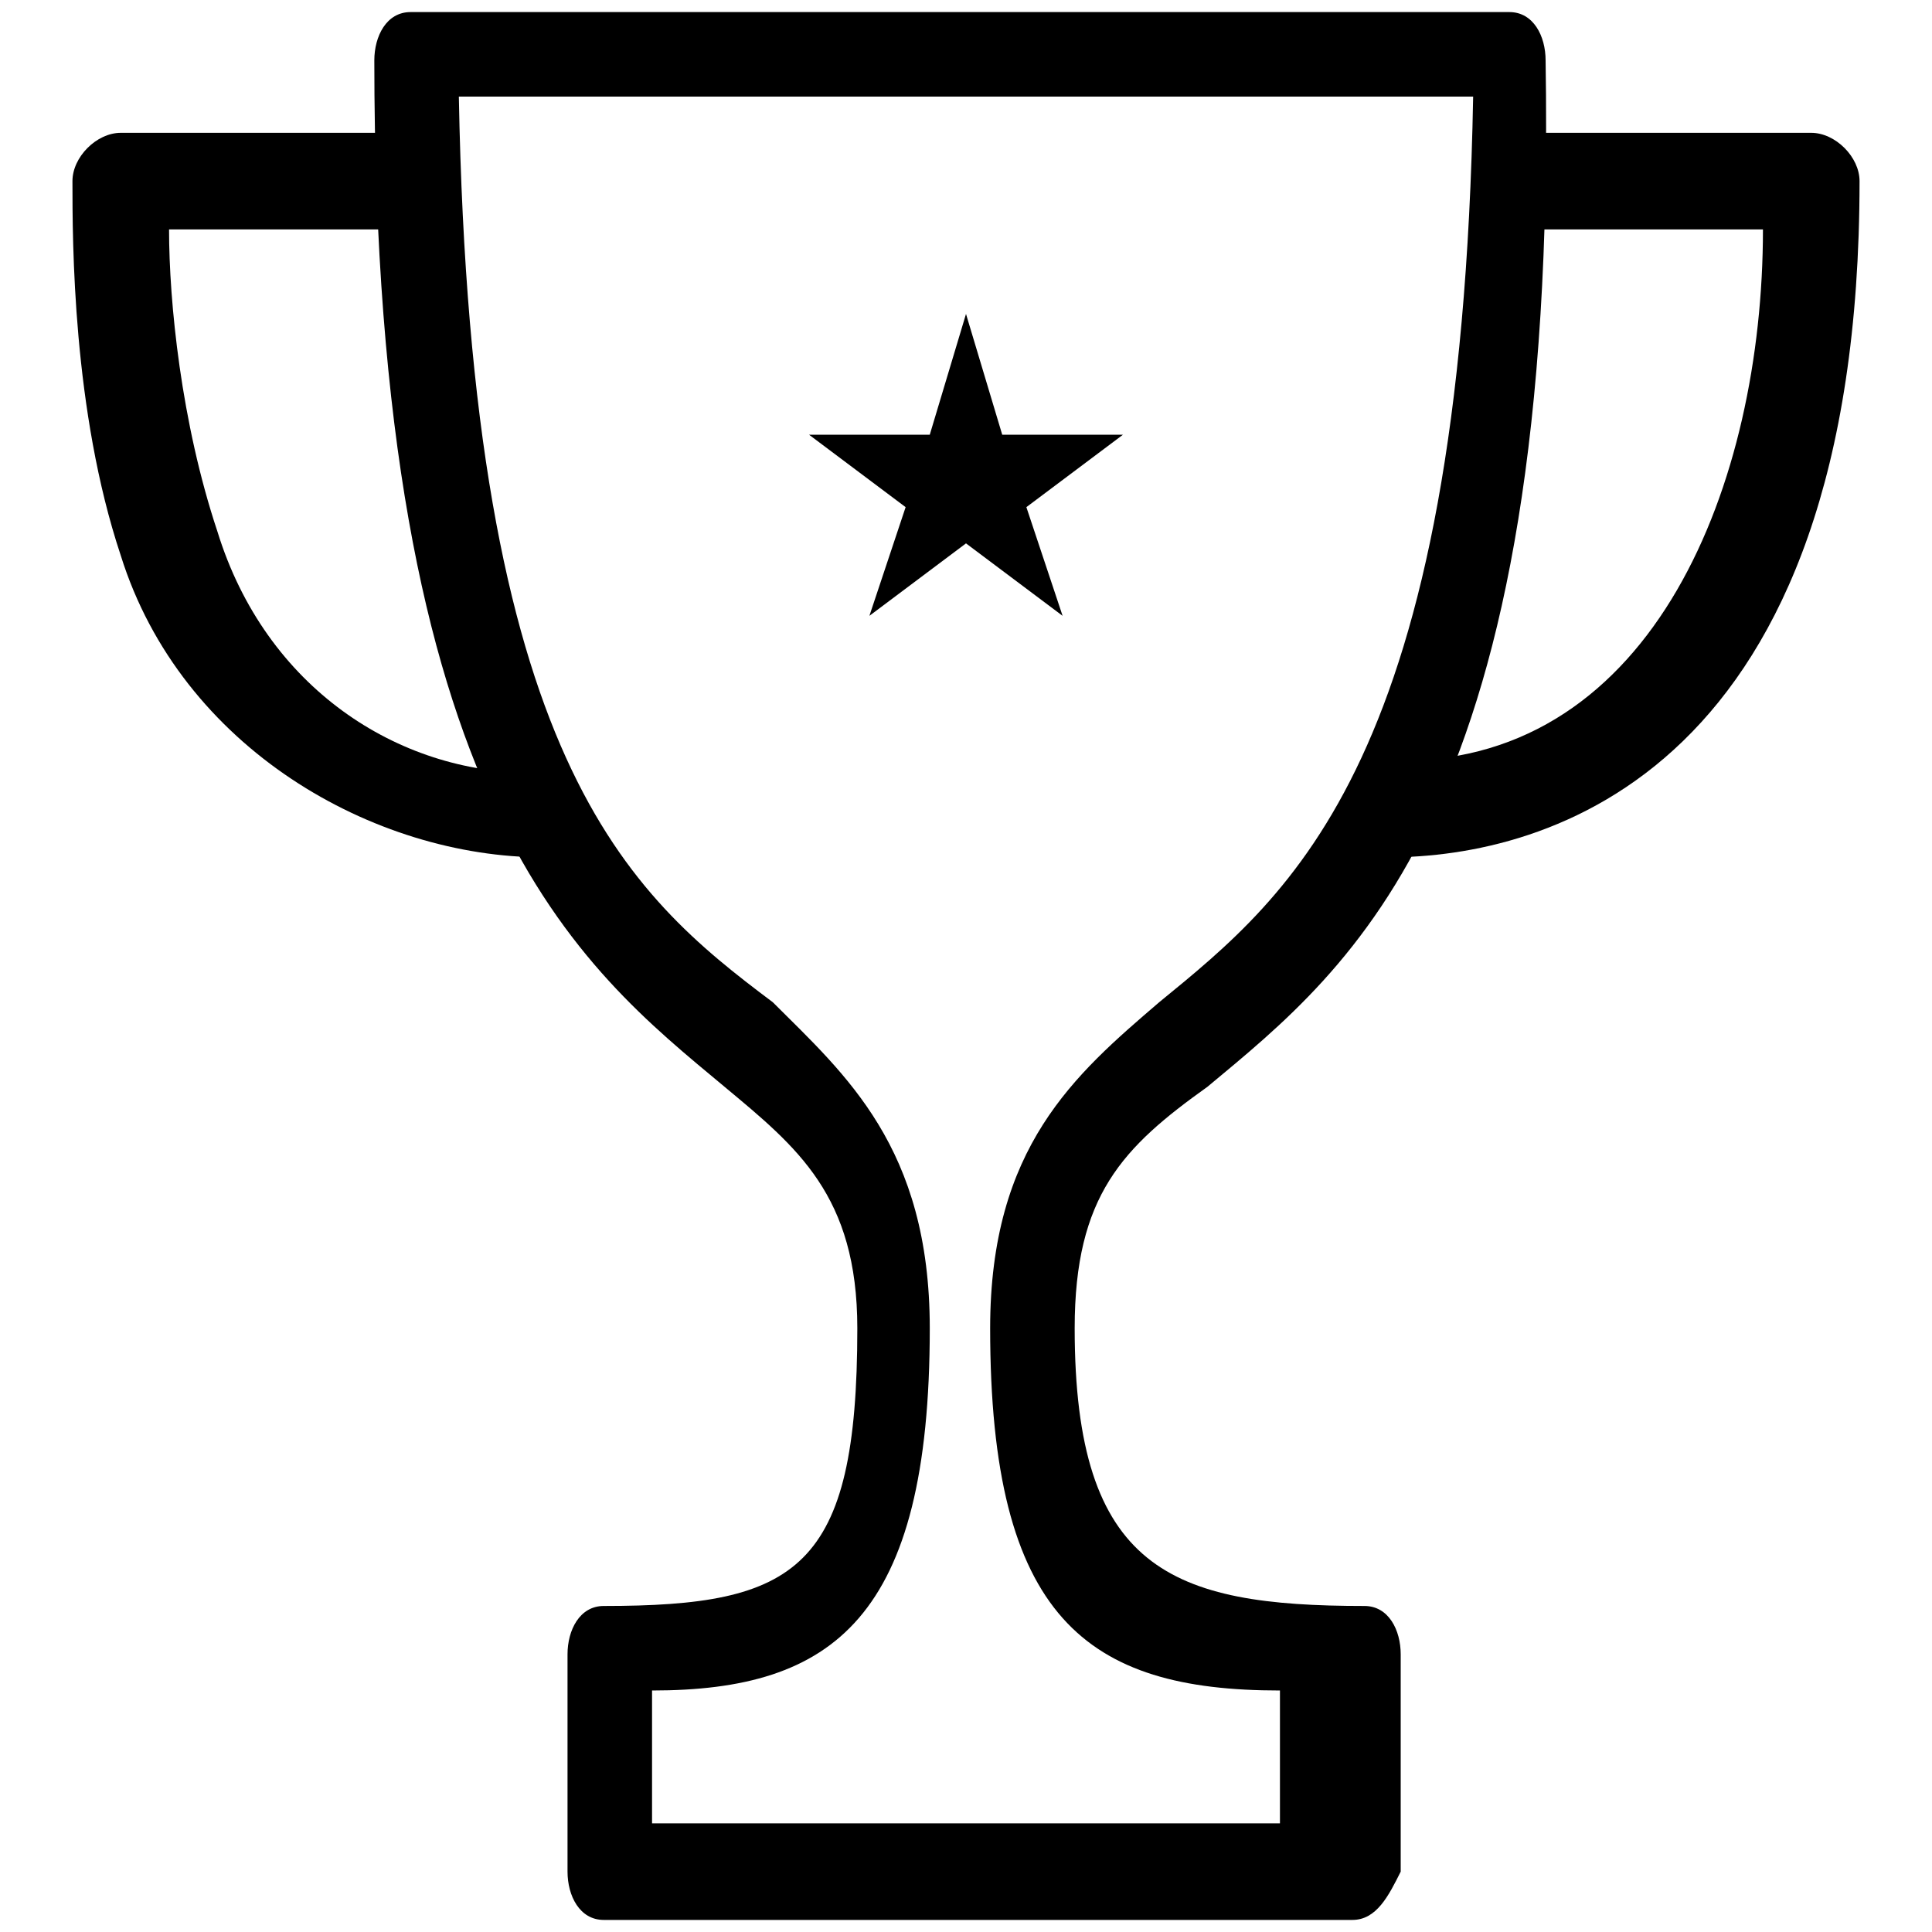
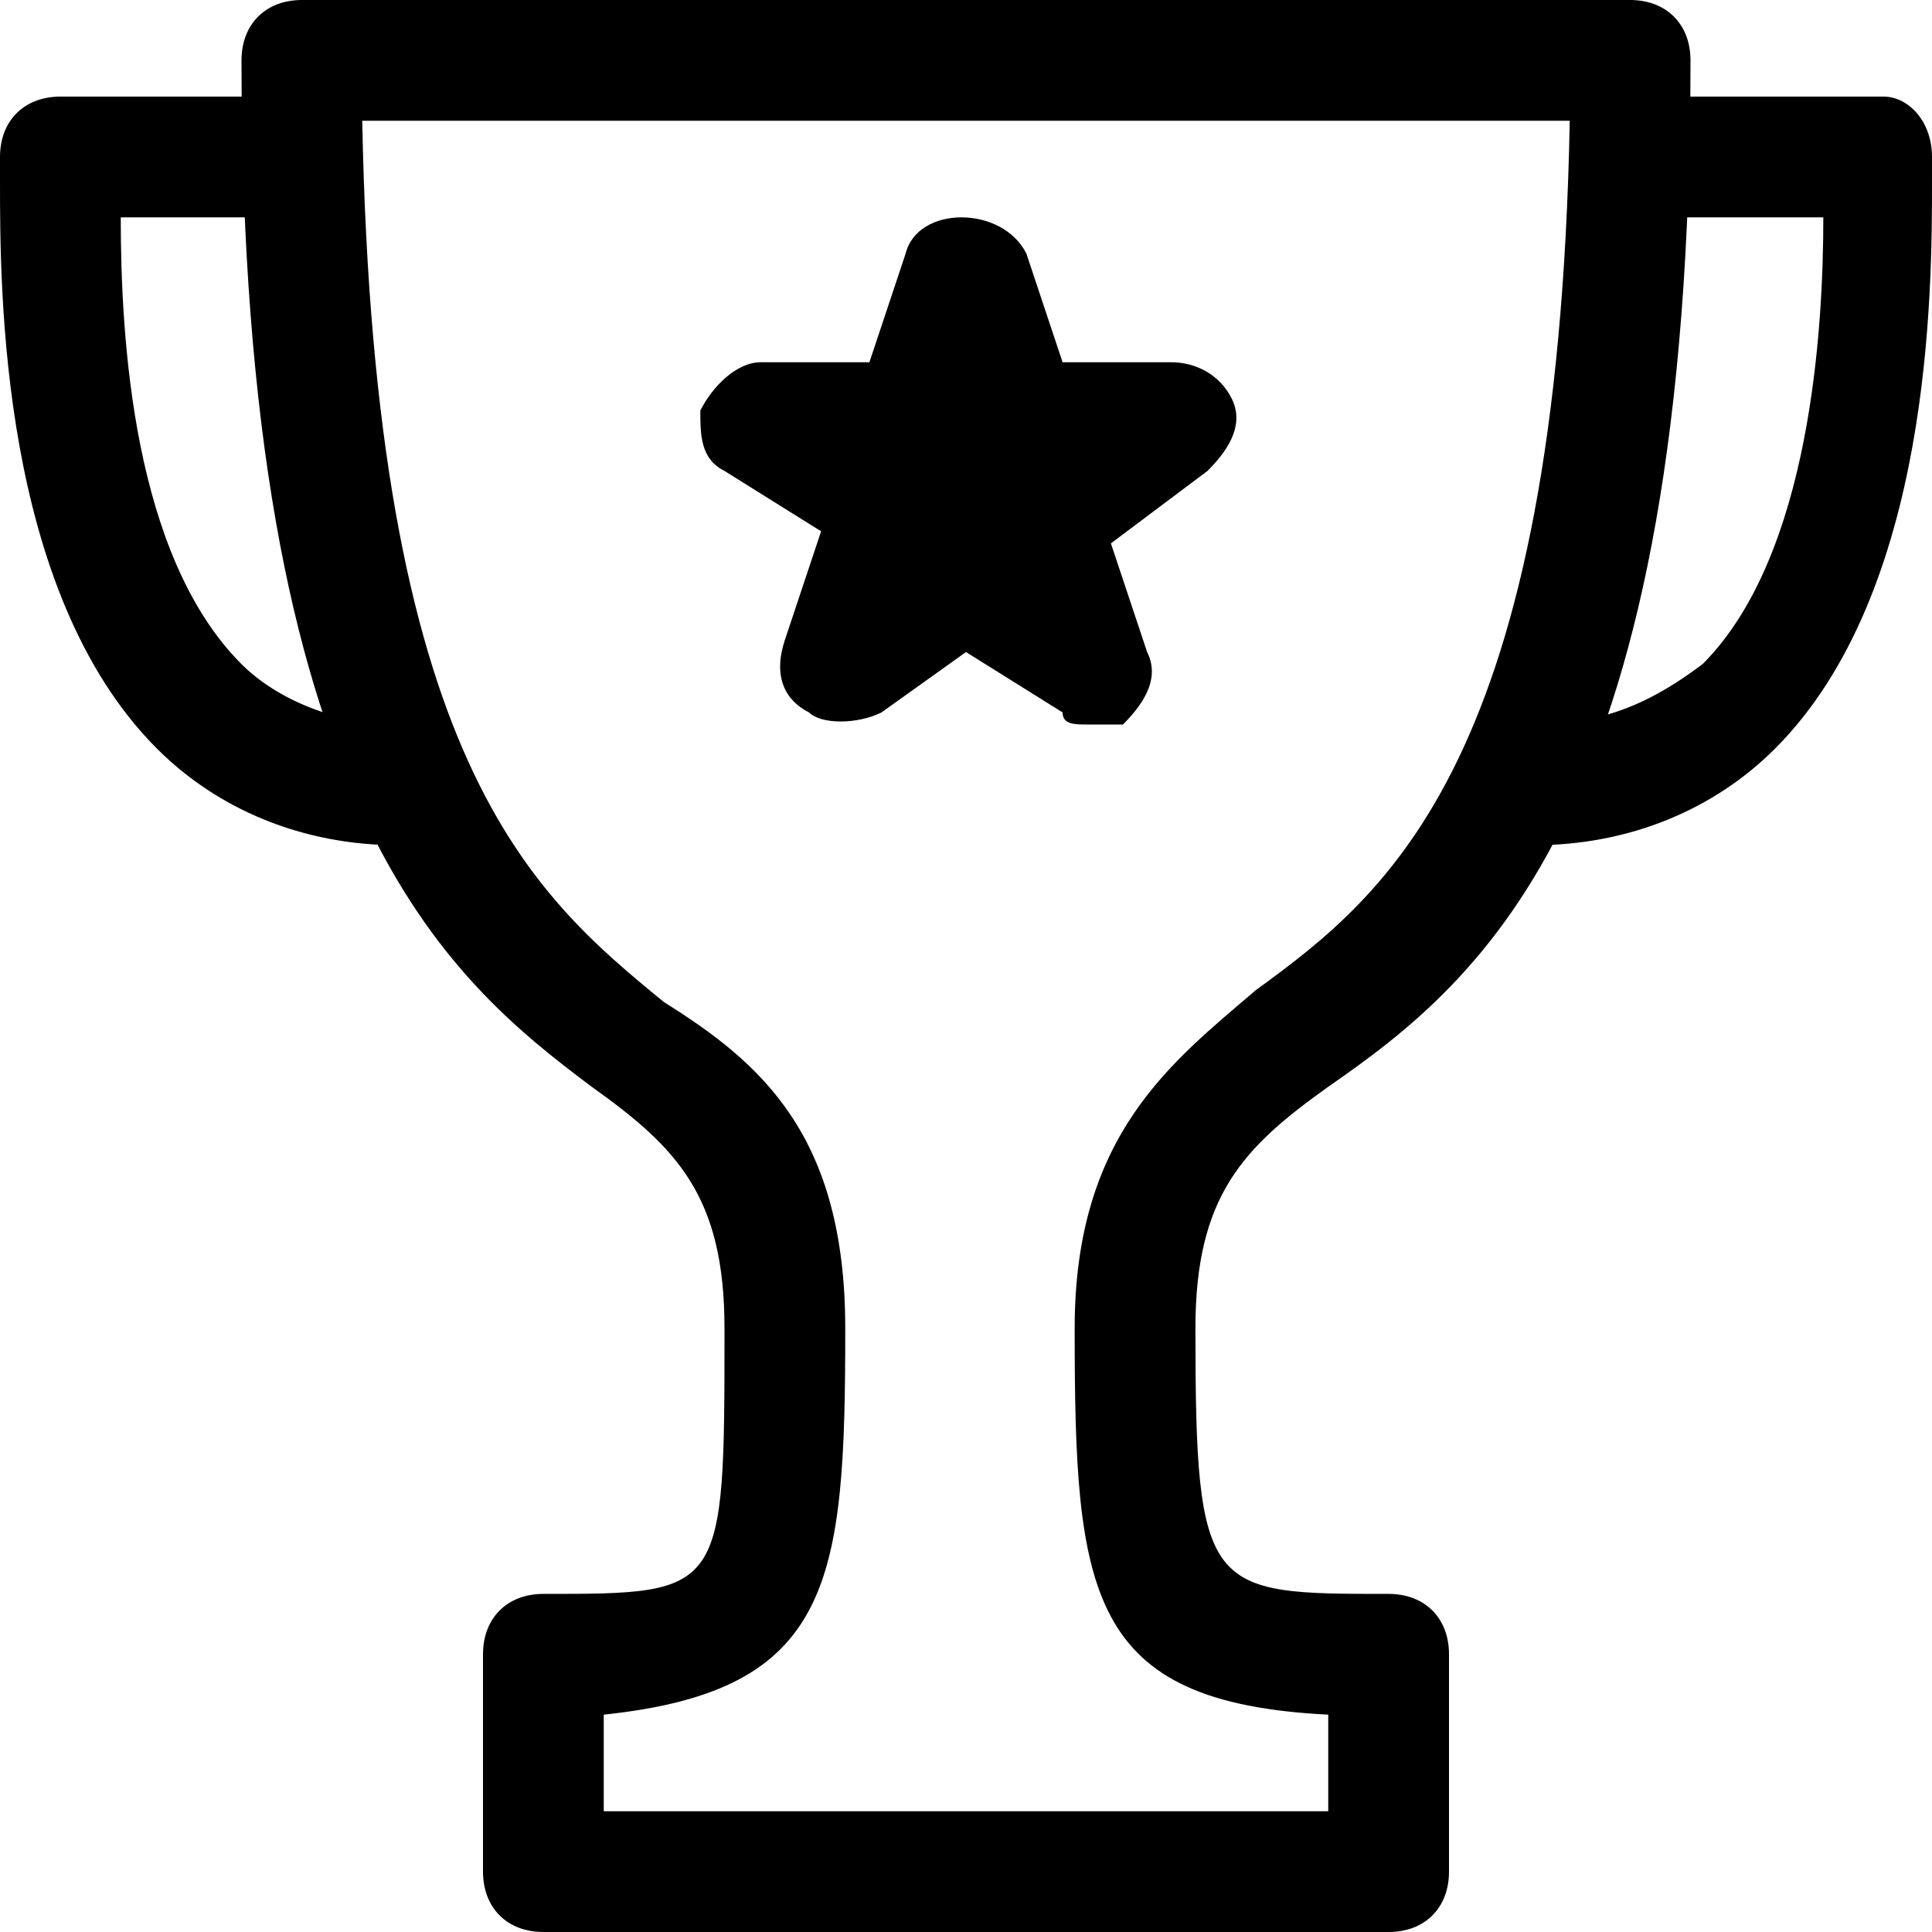
<svg xmlns="http://www.w3.org/2000/svg" version="1.1" baseProfile="tiny" id="Layer_1" x="0px" y="0px" viewBox="0 0 16 16" xml:space="preserve">
-   <g id="XMLID_107_">
-     <path d="M4.5,7.1c-1.4,0-3-0.9-3.5-2.5C0.6,3.4,0.6,2,0.6,1.5c0-0.2,0.2-0.4,0.4-0.4h2.5v0.8H1.4c0,0.6,0.1,1.6,0.4,2.5   c0.4,1.3,1.5,2,2.6,2L4.5,7.1z" />
-   </g>
-   <g id="XMLID_106_">
-     <path d="M11.6,6.3c2.1,0,3-2.3,3-4.4h-2.1V1.1H15c0.2,0,0.4,0.2,0.4,0.4c0,4.9-2.6,5.6-3.9,5.6L11.6,6.3z" />
-   </g>
-   <g id="XMLID_98_">
-     <path d="M11.2,15.9H5c-0.2,0-0.3-0.2-0.3-0.4v-1.8c0-0.2,0.1-0.4,0.3-0.4c1.6,0,2.1-0.3,2.1-2.3c0-1.1-0.5-1.5-1.1-2   C4.8,8,3.1,6.7,3.1,0.5c0-0.2,0.1-0.4,0.3-0.4h9.1c0.2,0,0.3,0.2,0.3,0.4C12.9,6.7,11.2,8,10,9c-0.7,0.5-1.1,0.9-1.1,2   c0,2,0.8,2.3,2.4,2.3c0.2,0,0.3,0.2,0.3,0.4v1.8C11.5,15.7,11.4,15.9,11.2,15.9z M5.4,15.1h5.2V14C9,14,8.2,13.4,8.2,11   c0-1.5,0.7-2.1,1.4-2.7c1.1-0.9,2.5-2,2.6-7.5H3.8c0.1,5.5,1.4,6.6,2.6,7.5C7,8.9,7.7,9.5,7.7,11c0,2.4-0.8,3-2.3,3V15.1z" />
-   </g>
-   <polygon points="8,2.6 8.3,3.6 9.3,3.6 8.5,4.2 8.8,5.1 8,4.5 7.2,5.1 7.5,4.2 6.7,3.6 7.7,3.6 " />
+   <path d="M3.3,7C2.5,7,1.8,6.7,1.3,6.2C0,4.9,0,2.4,0,1.5l0-0.2C0,1,0.2,0.8,0.5,0.8h2C2.8,0.8,3,1,3,1.3S2.8,1.8,2.5,1.8H1  c0,1,0.1,2.8,1,3.7C2.3,5.8,2.8,6,3.3,6c0.3,0,0.5,0.2,0.5,0.5S3.6,7,3.3,7z" />
+   <path d="M12.7,7c-0.3,0-0.5-0.2-0.5-0.5S12.4,6,12.7,6c0.6,0,1-0.2,1.4-0.5c0.9-0.9,1-2.8,1-3.7h-1.6c-0.3,0-0.5-0.2-0.5-0.5  s0.2-0.5,0.5-0.5h2.1C15.8,0.8,16,1,16,1.3l0,0.2c0,0.9,0,3.4-1.3,4.7C14.2,6.7,13.5,7,12.7,7z" />
+   <path d="M11.5,16h-7C4.2,16,4,15.8,4,15.5v-1.8c0-0.3,0.2-0.5,0.5-0.5C6,13.2,6,13.2,6,11c0-1.1-0.4-1.5-1.1-2C3.7,8.1,2,6.7,2,0.5  C2,0.2,2.2,0,2.5,0h11C13.8,0,14,0.2,14,0.5c0,6.2-1.7,7.6-3,8.5c-0.7,0.5-1.1,0.9-1.1,2c0,2.2,0.1,2.2,1.6,2.2  c0.3,0,0.5,0.2,0.5,0.5v1.8C12,15.8,11.8,16,11.5,16z M5,15h6v-0.8c-2-0.1-2.1-1-2.1-3.2c0-1.6,0.8-2.2,1.5-2.8  C11.5,7.4,12.9,6.3,13,1H3c0.1,5.3,1.4,6.4,2.5,7.3C6.3,8.8,7,9.4,7,11c0,2.1-0.1,3-2,3.2V15z" />
+   <path d="M9,6C8.9,6,8.8,6,8.8,5.9L8,5.4L7.3,5.9C7.1,6,6.8,6,6.7,5.9C6.5,5.8,6.4,5.6,6.5,5.3l0.3-0.9L6,3.9  C5.8,3.8,5.8,3.6,5.8,3.4C5.9,3.2,6.1,3,6.3,3h0.9l0.3-0.9c0.1-0.4,0.8-0.4,1,0L8.8,3h0.9c0.2,0,0.4,0.1,0.5,0.3  c0.1,0.2,0,0.4-0.2,0.6L9.2,4.5l0.3,0.9c0.1,0.2,0,0.4-0.2,0.6C9.3,6,9.2,6,9,6z M8,4.2c0,0,0.1,0,0.1,0c0-0.1,0-0.2,0.1-0.3  C8.1,4,8.1,3.9,8,3.8C7.9,3.9,7.9,4,7.8,4c0.1,0.1,0.1,0.2,0.1,0.3C7.9,4.2,8,4.2,8,4.2z" />
+   <circle cx="8" cy="4.1" r="0.9" />
</svg>
